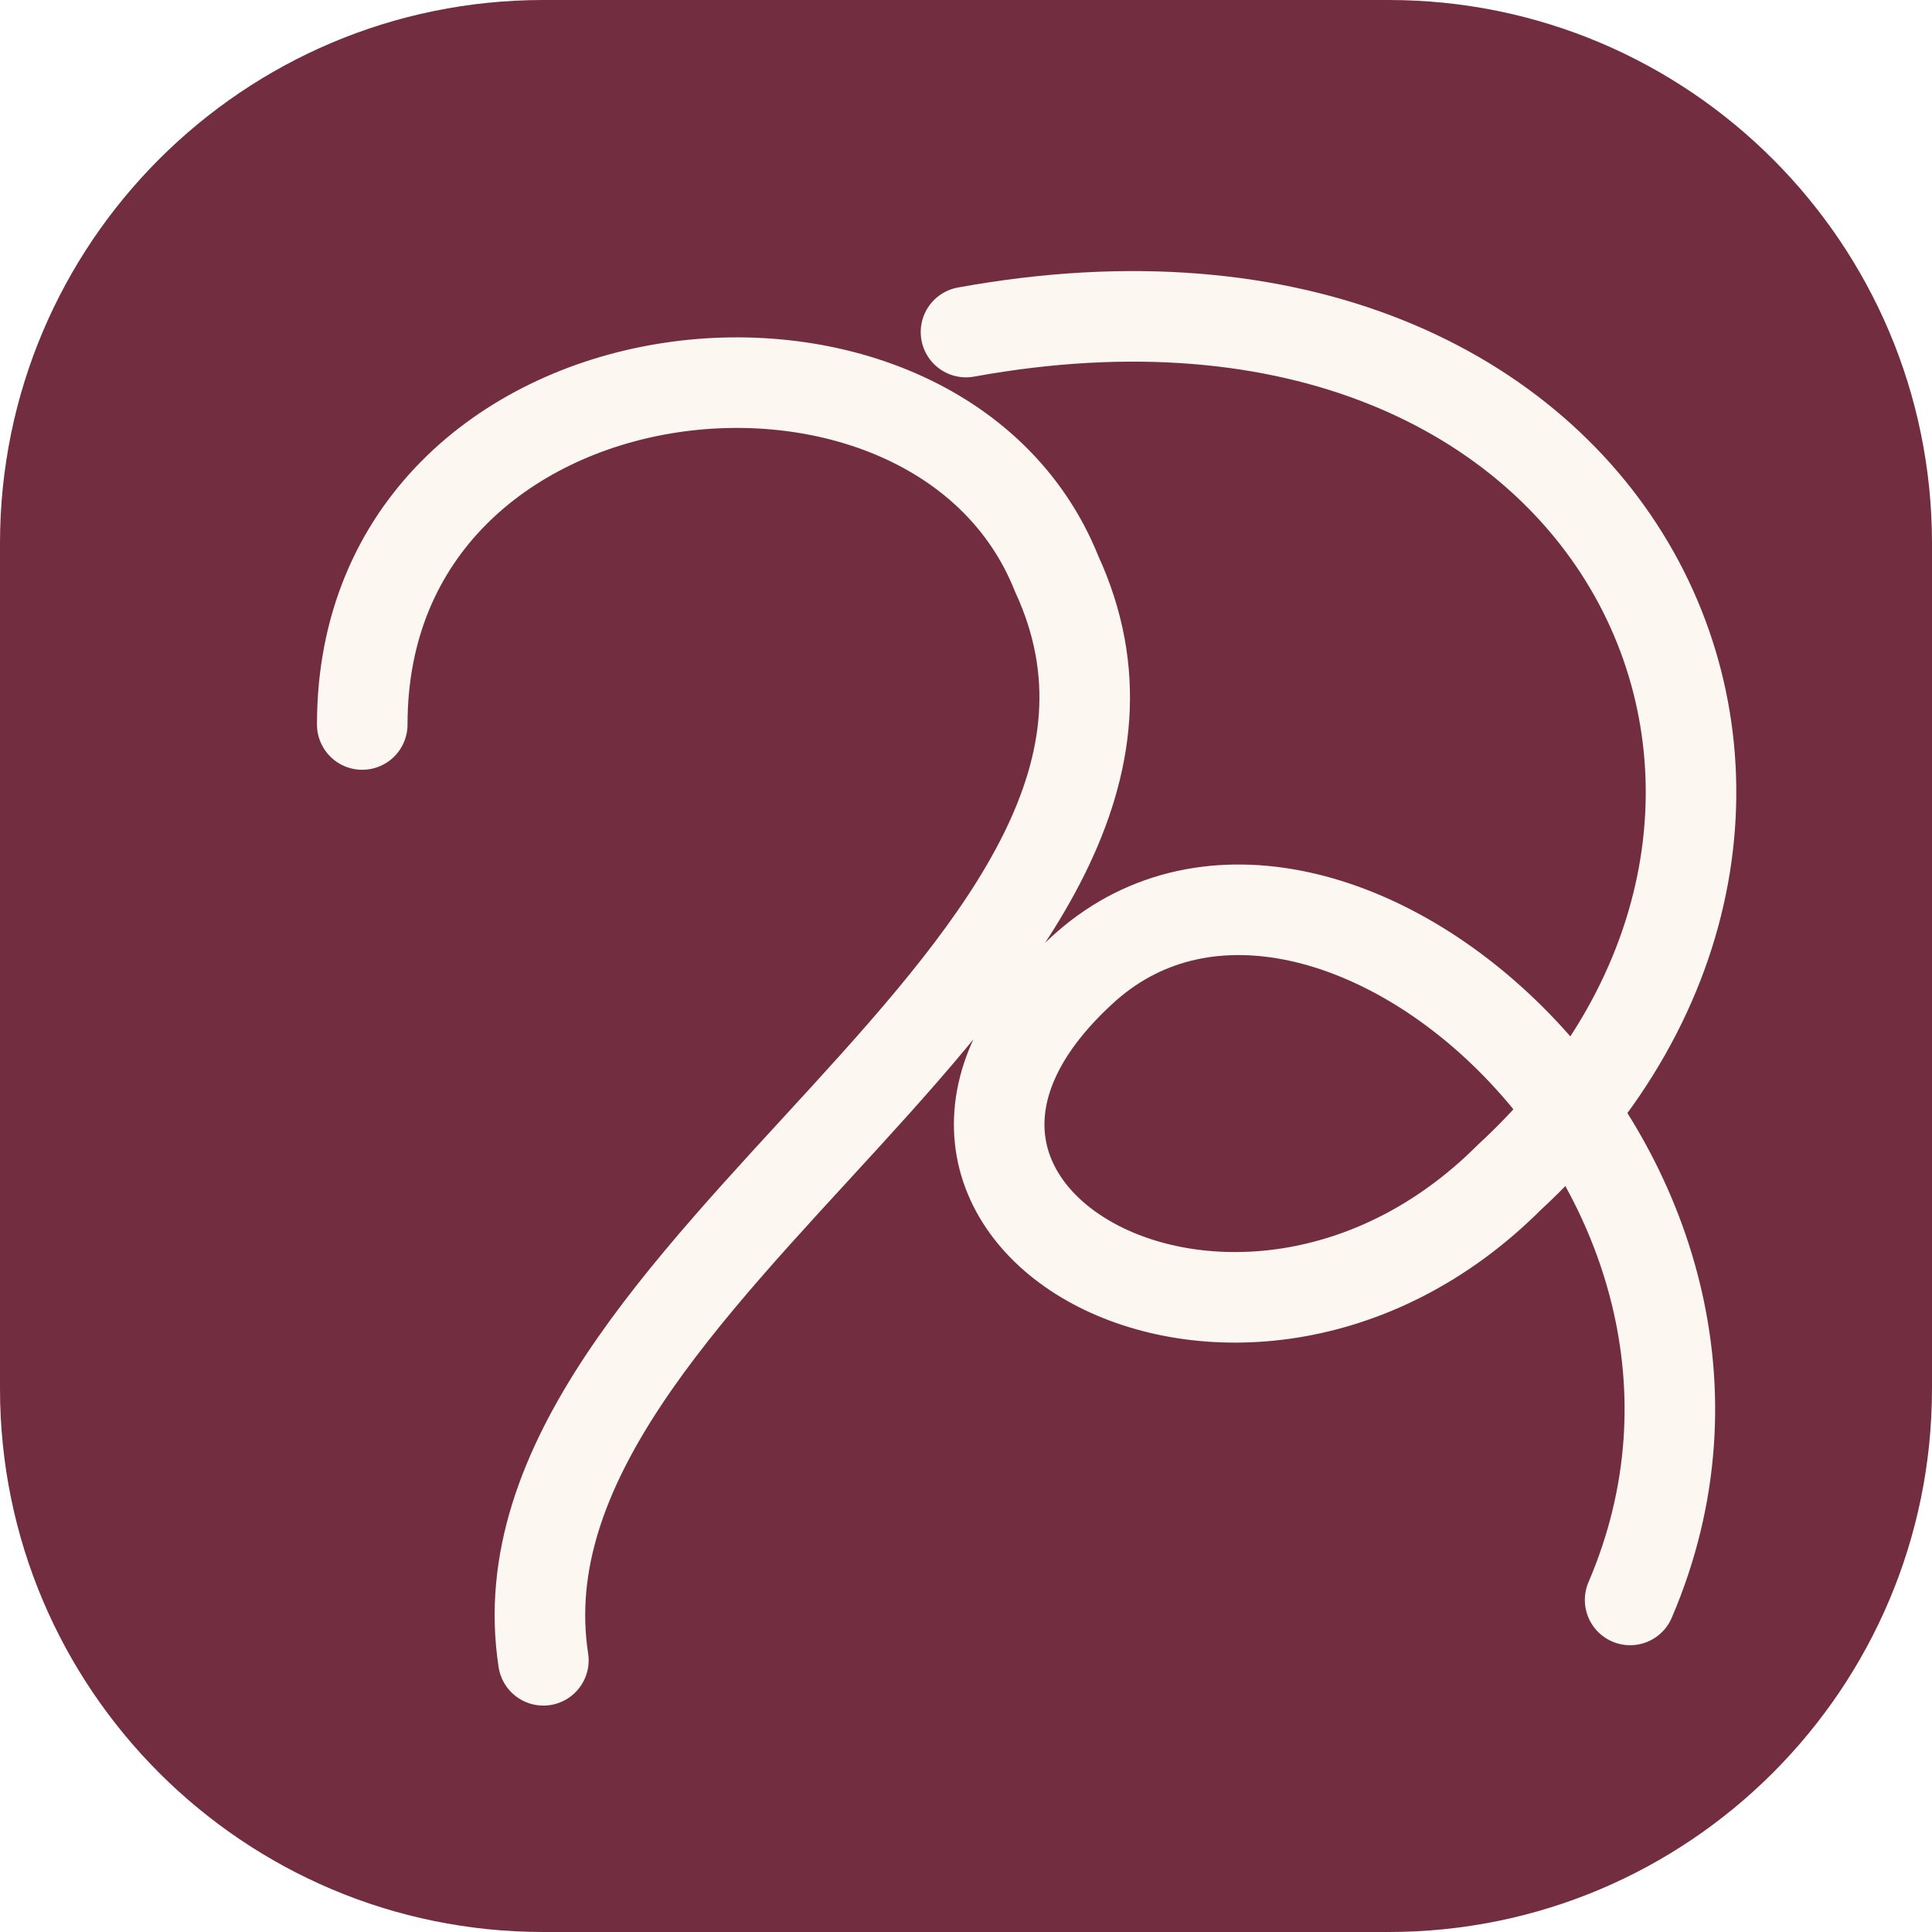
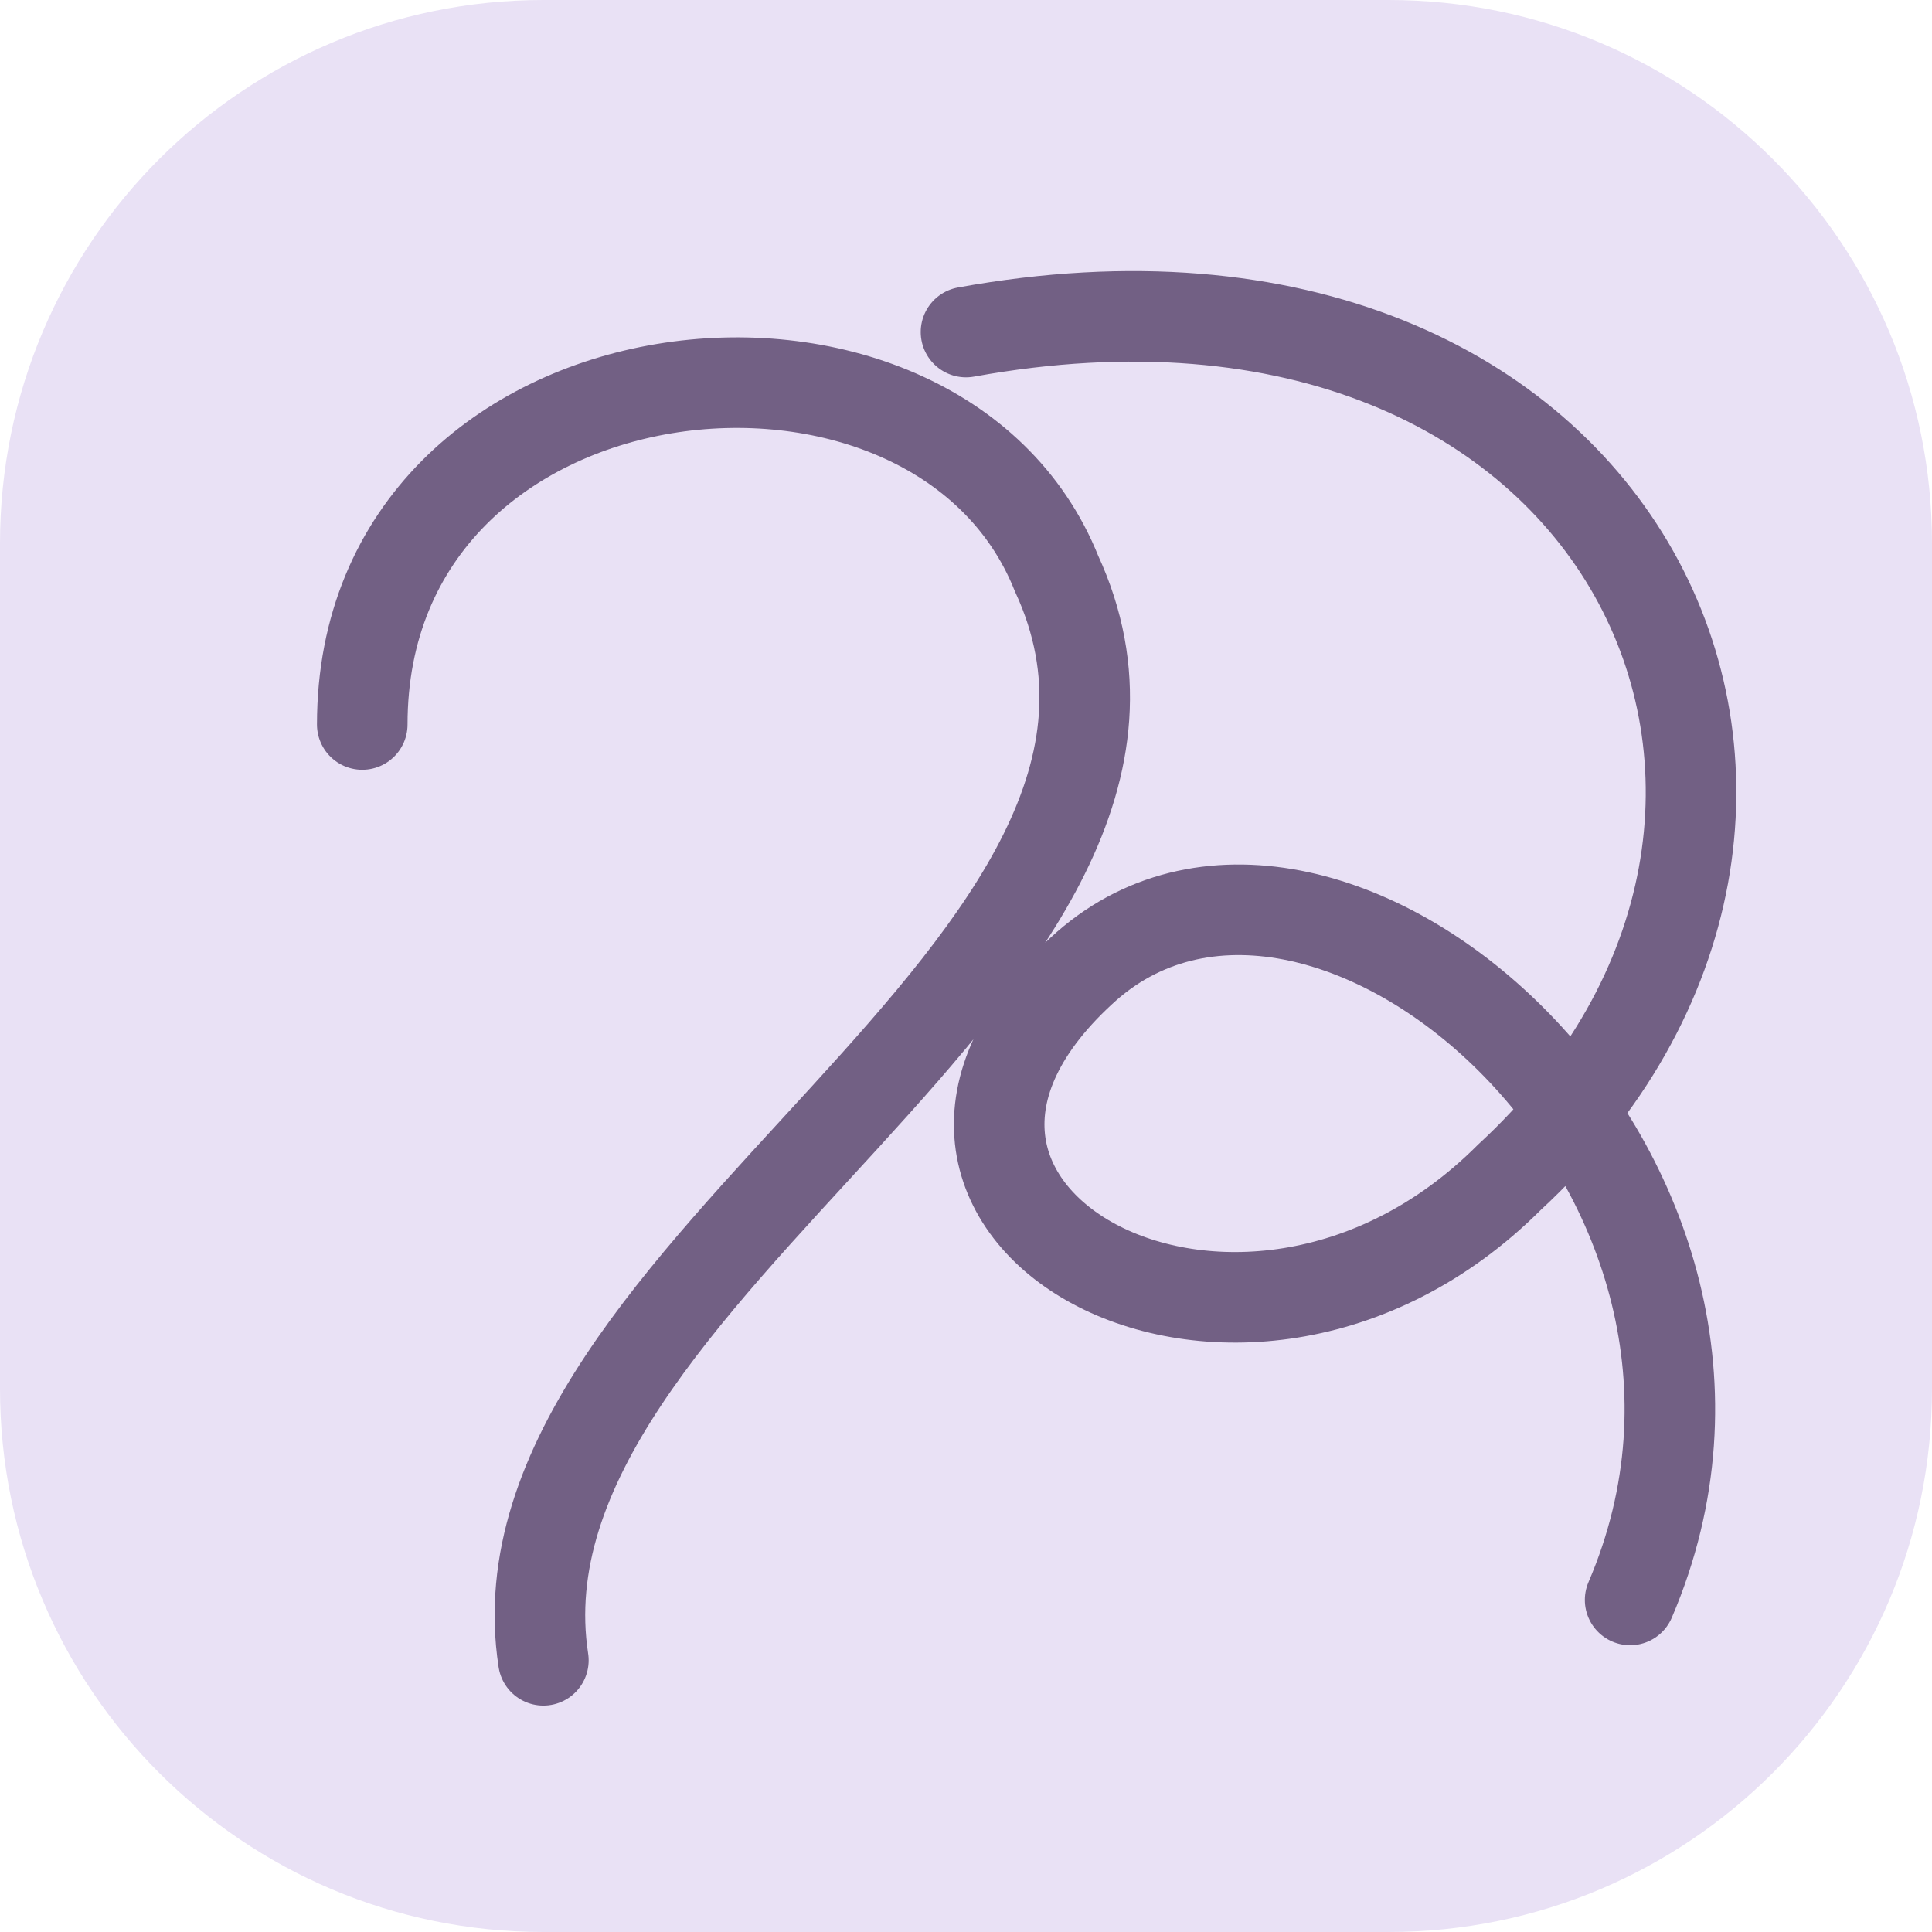
<svg xmlns="http://www.w3.org/2000/svg" viewBox="0 0 64 64">
-   <rect width="64" height="64" rx="18" fill="#732d41" />
-   <path d="M12 24C12 11 31 9 35 19c6 13-19 23-17 36M32 11c22-4 31 16 18 28-9 9-23 1-14-7 8-7 24 7 18 21" fill="none" stroke="#fcf7f0" stroke-width="3" stroke-linecap="round" />
+   <rect width="64" height="64" rx="18" fill="#e9e1f5" />
+   <path d="M12 24C12 11 31 9 35 19c6 13-19 23-17 36M32 11c22-4 31 16 18 28-9 9-23 1-14-7 8-7 24 7 18 21" fill="none" stroke="#726084" stroke-width="3" stroke-linecap="round" />
</svg>
